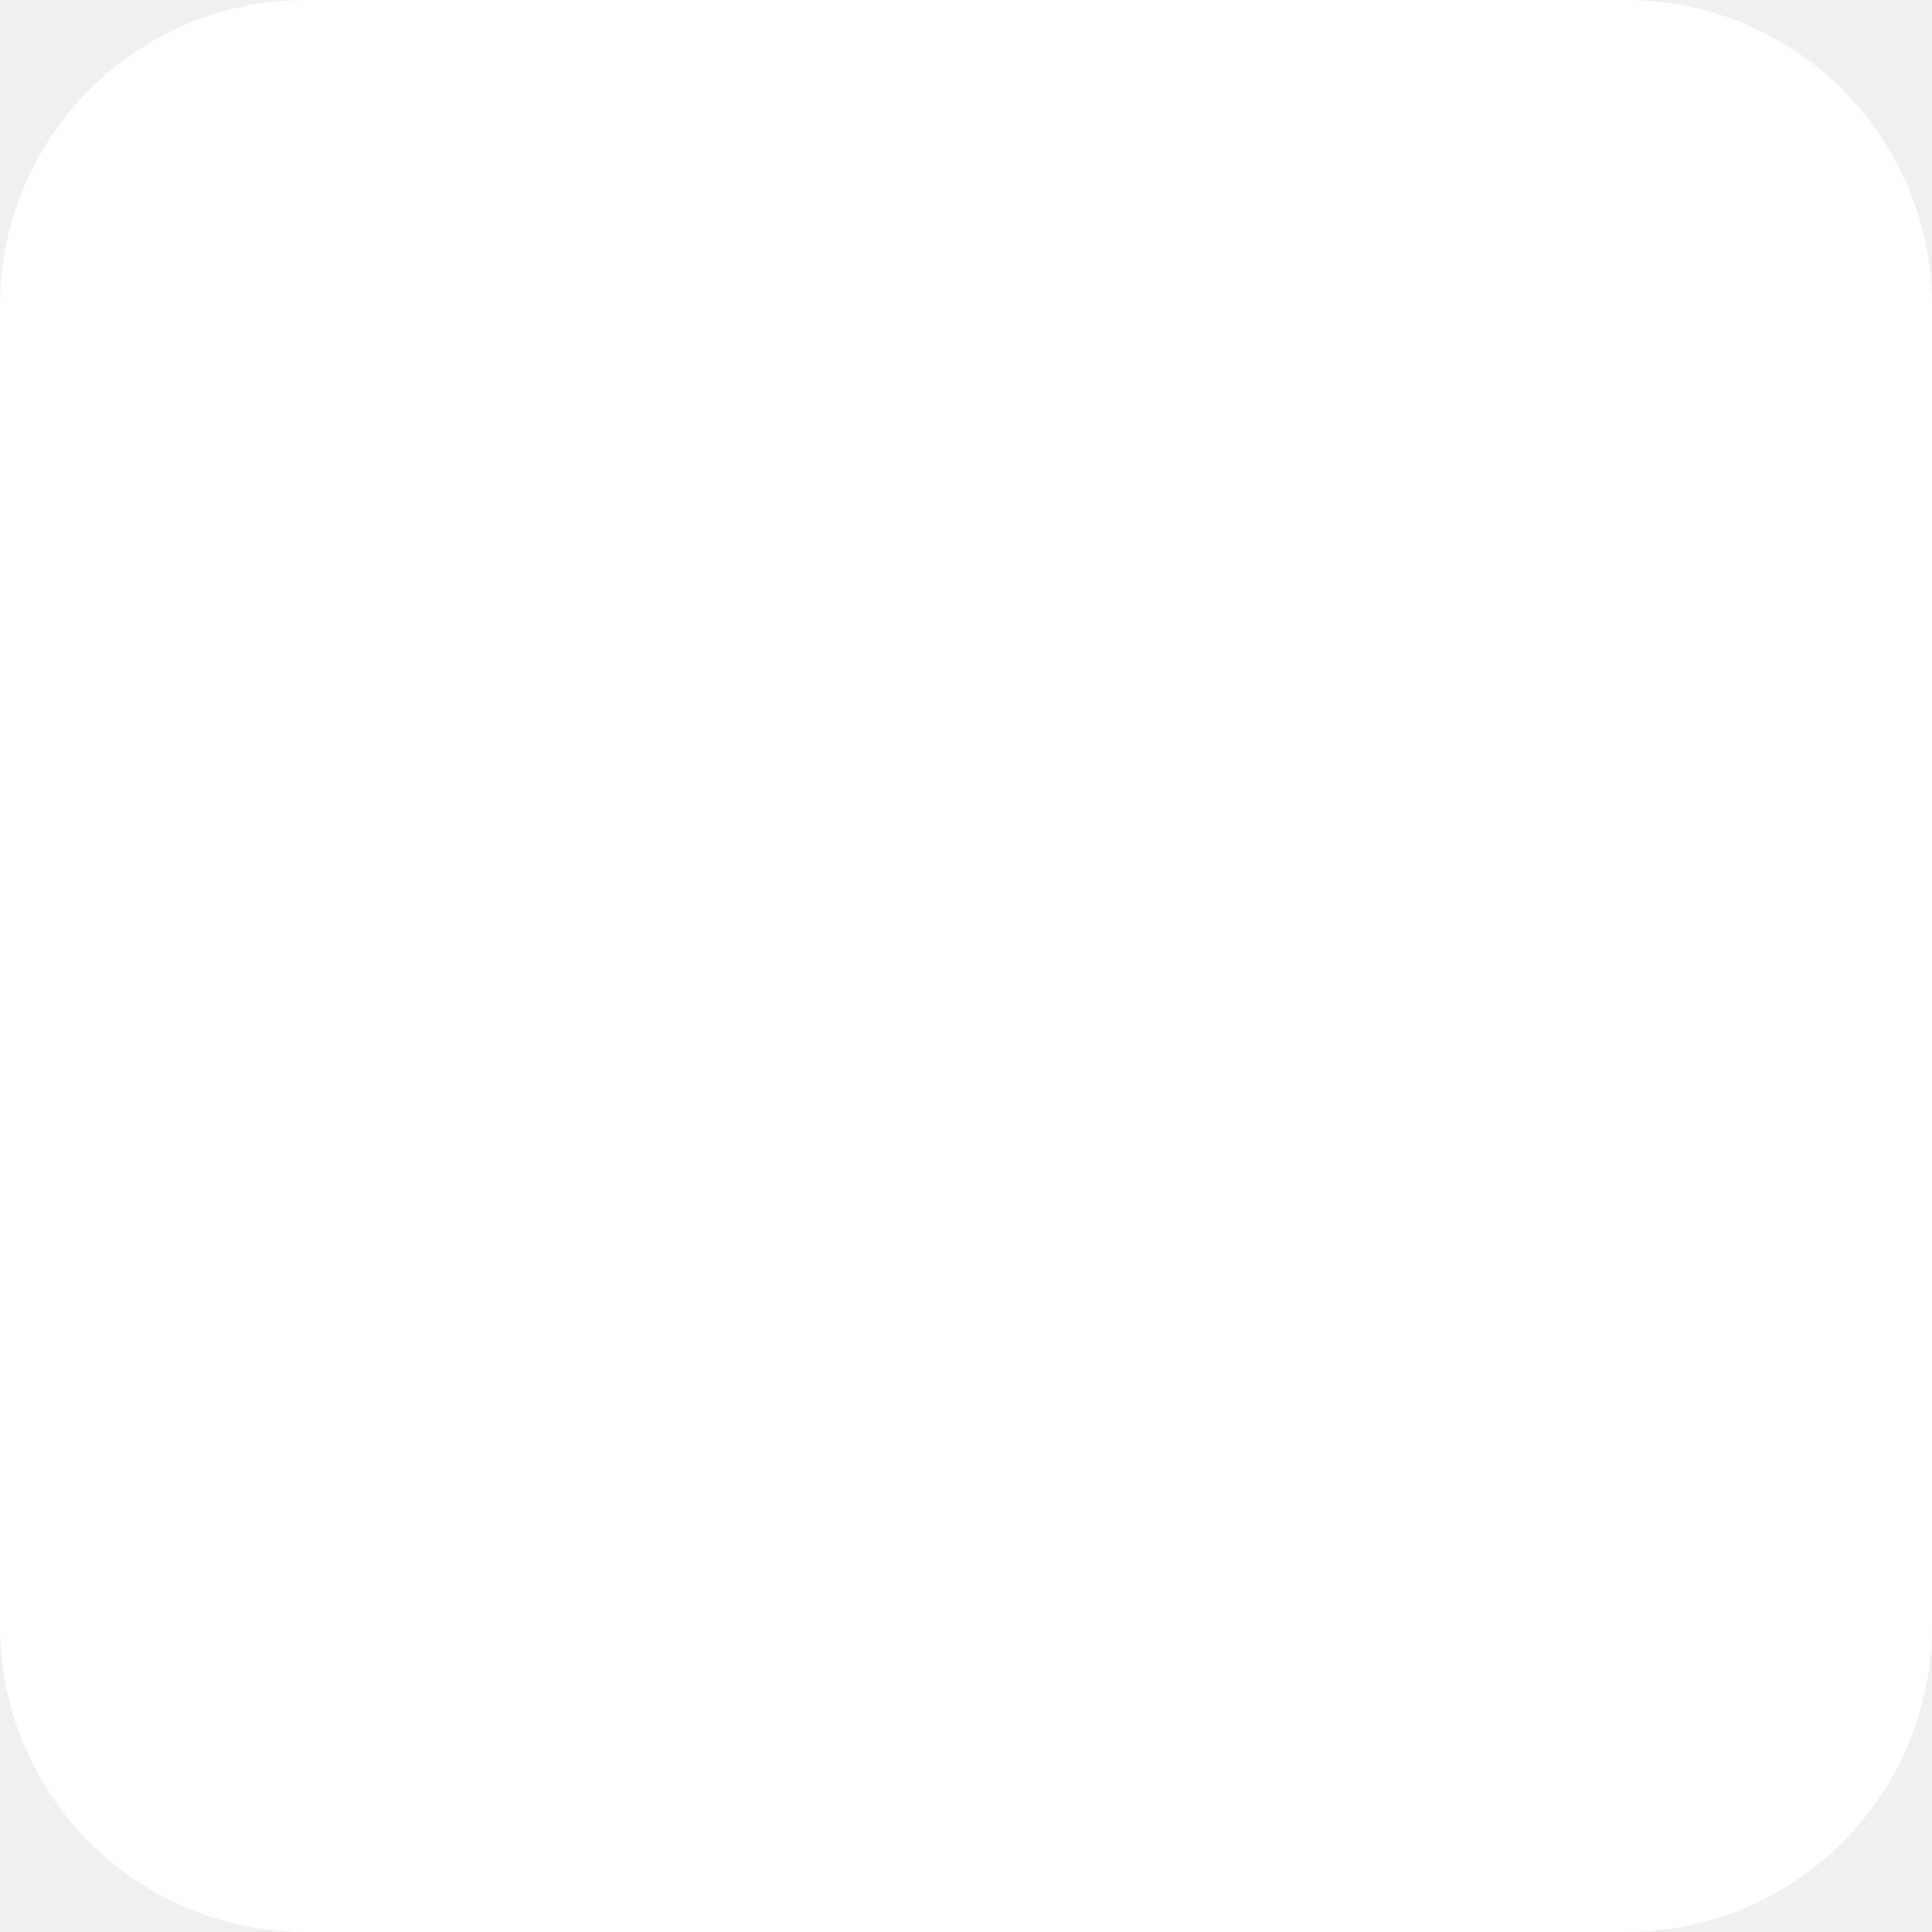
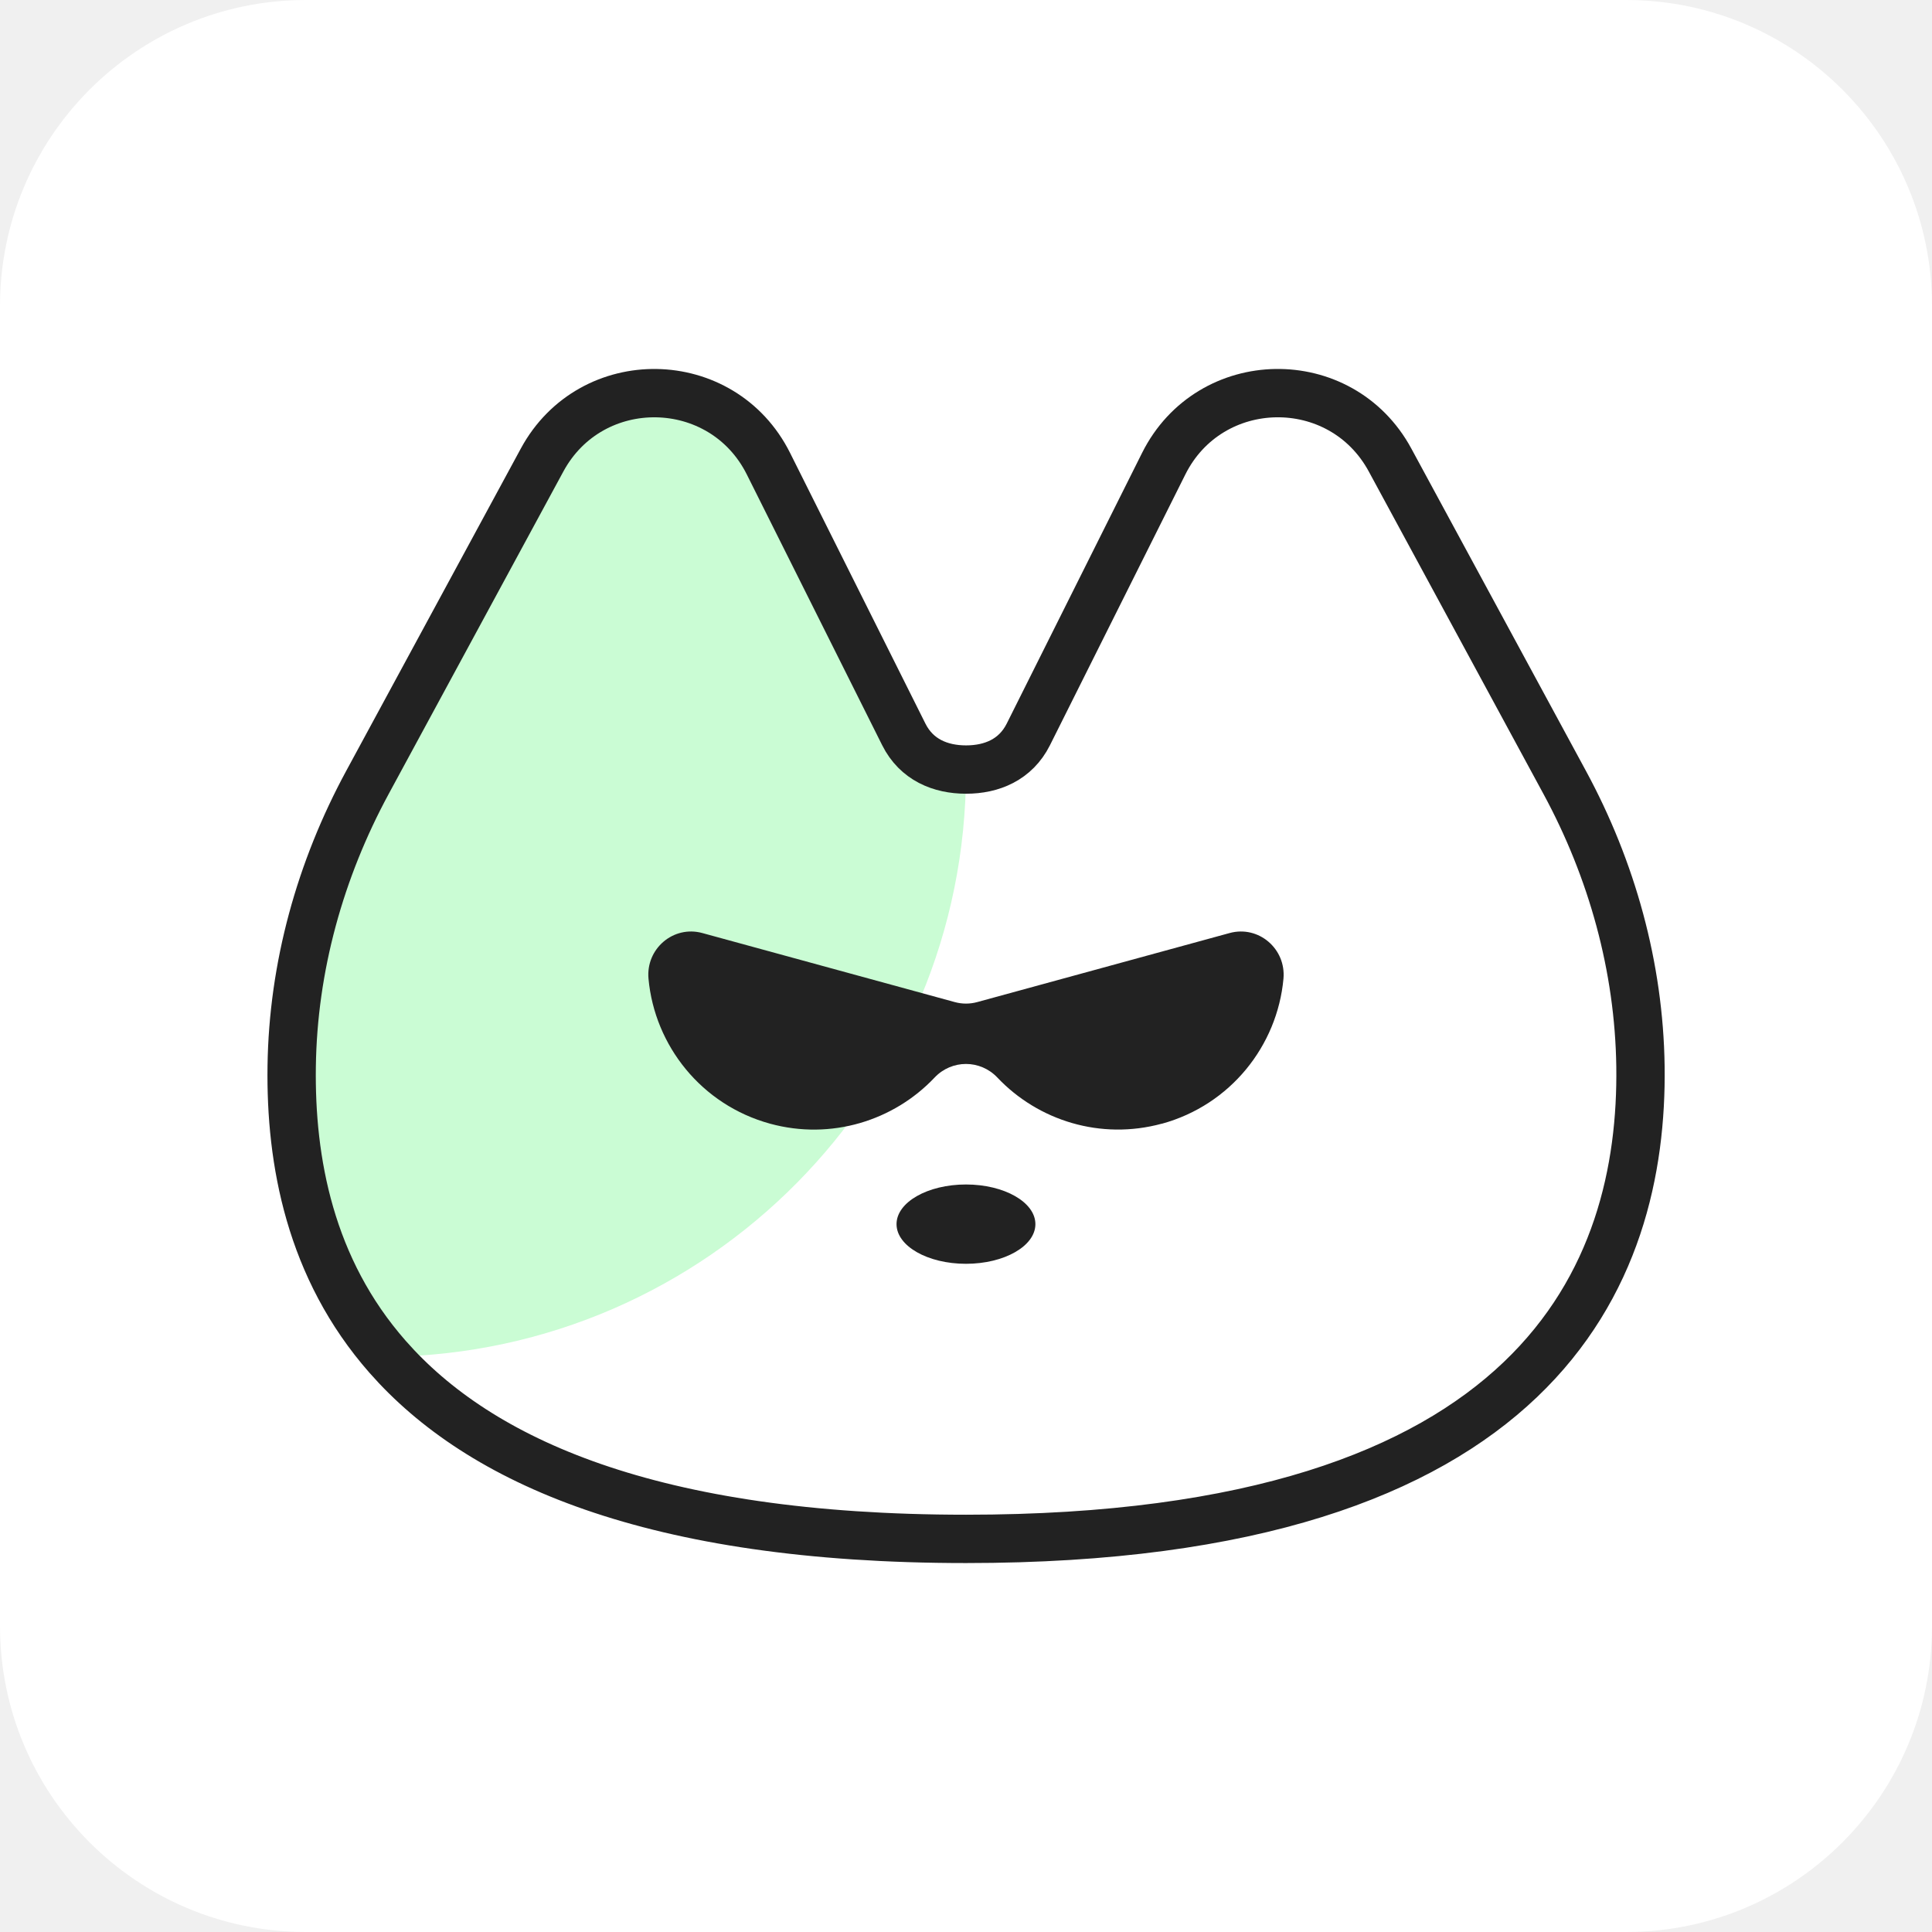
<svg xmlns="http://www.w3.org/2000/svg" width="512" height="512" viewBox="0 0 512 512" fill="none">
-   <path d="M430.92 0H81.08C36.301 0 0 36.301 0 81.08V430.92C0 475.699 36.301 512 81.08 512H430.92C475.699 512 512 475.699 512 430.92V81.08C512 36.301 475.699 0 430.92 0Z" fill="white" />
+   <g clip-path="url(#clip0_1_13454)">
+     <path d="M430.92 0H81.08C36.301 0 0 36.301 0 81.08V430.92C0 475.699 36.301 512 81.08 512H430.92C475.699 512 512 475.699 512 430.92V81.08C512 36.301 475.699 0 430.92 0Z" fill="white" />
+     <path d="M256 203.93V204.4C256 289.46 187.53 358.55 102.73 359.57C82.1 336.12 76.95 307.63 77.3 282.6C77.66 256.27 84.84 230.47 97.4 207.3L143.66 121.9C156.69 97.83 191.41 98.39 203.65 122.88L239.53 194.64C242.88 201.32 249.2 203.93 256.02 203.93H256Z" fill="#CAFCD4" />
+     <path d="M256 407.82C172.67 407.82 126.99 387.17 102.73 359.58C82.1 336.13 76.95 307.64 77.3 282.61C77.66 256.28 84.84 230.48 97.4 207.31L143.66 121.91C156.69 97.84 191.41 98.4 203.65 122.89L239.53 194.65C242.88 201.33 249.2 203.94 256.02 203.94C262.84 203.94 269.15 201.33 272.51 194.65L308.39 122.89C320.63 98.39 355.35 97.84 368.38 121.91L414.64 207.31C427.2 230.48 434.37 256.28 434.74 282.61C435.47 337.09 408.6 407.82 256.03 407.82H256Z" stroke="#222222" stroke-width="12.81" stroke-miterlimit="10" />
+     <path d="M307.92 297.779C291.69 302.209 275.11 296.969 264.31 285.559C259.77 280.759 252.22 280.759 247.68 285.559C236.88 296.979 220.29 302.219 204.08 297.789C185.88 292.799 173.5 277.109 171.86 259.389C171.12 251.449 178.44 245.159 186.14 247.269L253.01 265.559C254.97 266.099 257.03 266.099 258.99 265.559L325.85 247.269C333.54 245.159 340.86 251.449 340.13 259.389C338.5 277.119 326.1 292.809 307.92 297.799V297.779Z" fill="#222222" />
+     <path d="M255.99 334.92C266.152 334.92 274.39 330.215 274.39 324.41C274.39 318.606 266.152 313.9 255.99 313.9C245.828 313.9 237.59 318.606 237.59 324.41C237.59 330.215 245.828 334.92 255.99 334.92Z" fill="#222222" />
+   </g>
+   <defs>
+     <clipPath id="clip0_1_13454">
+       <rect width="512" height="512" fill="white" />
+     </clipPath>
+   </defs>
</svg>
